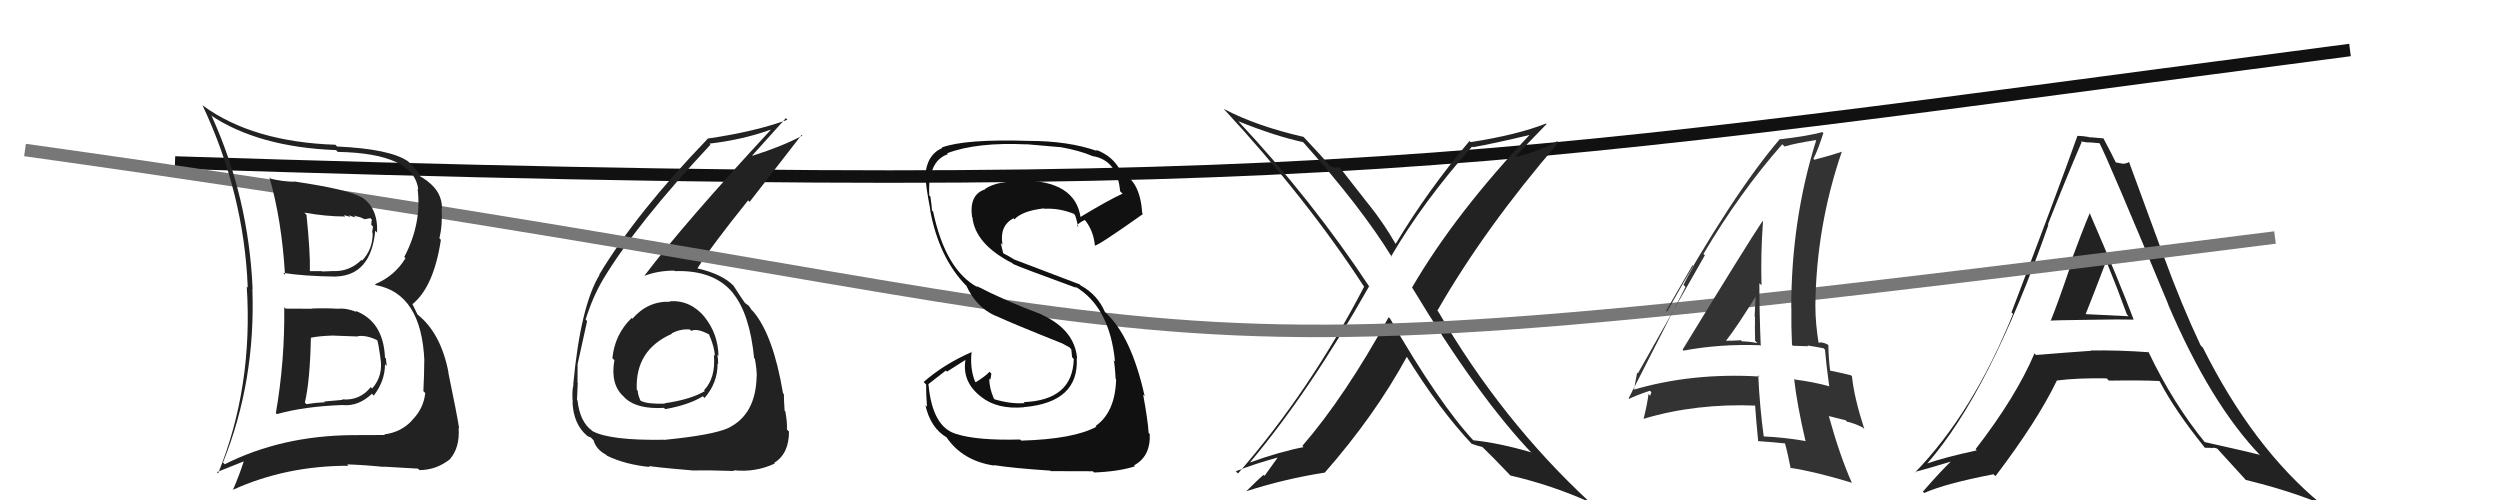
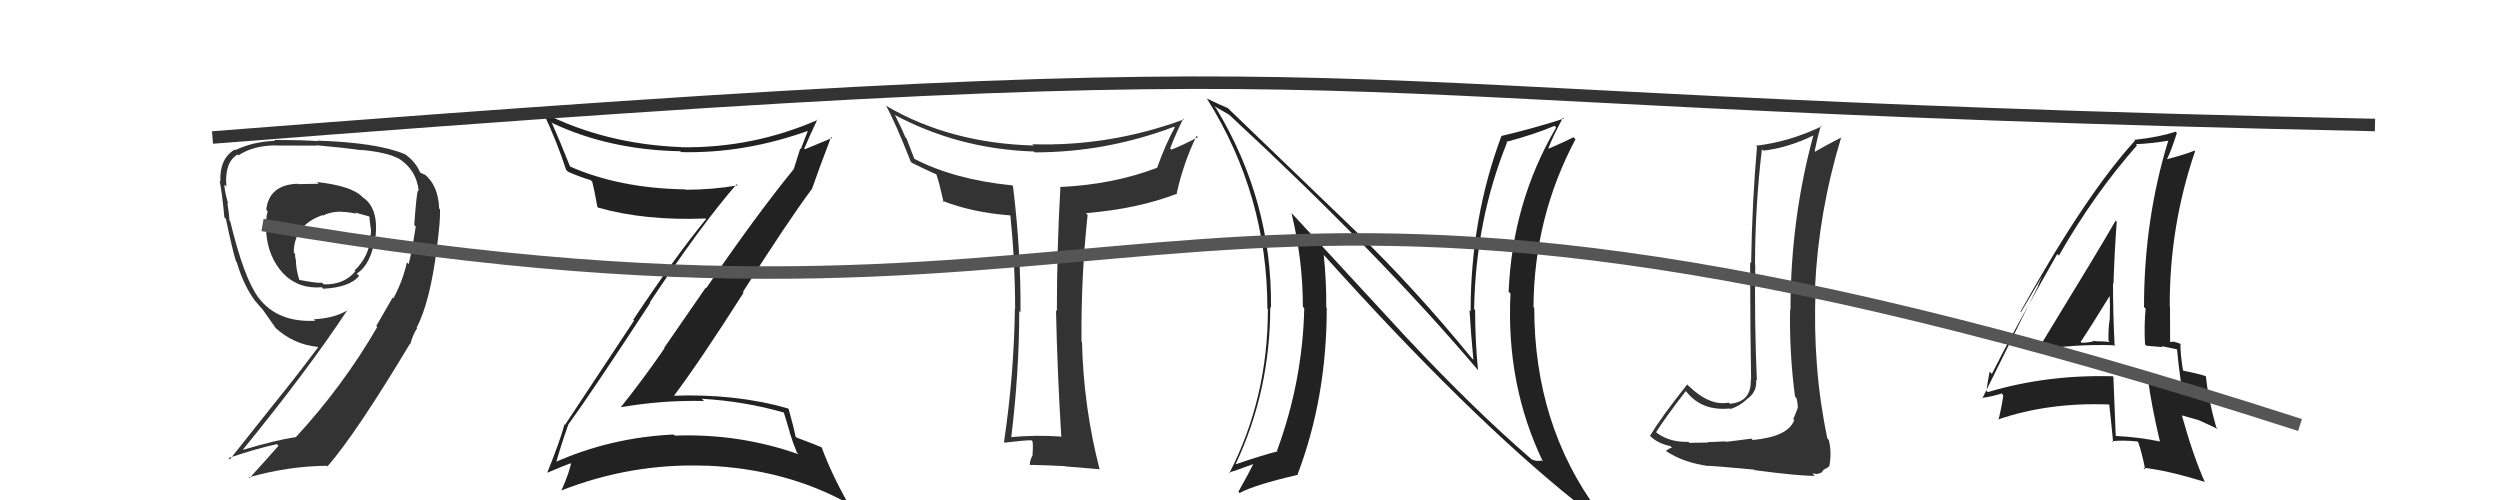
<svg xmlns="http://www.w3.org/2000/svg" width="200" height="40" viewBox="0,0,200,40">
-   <path fill="#222" d="M164.09 25.72L163.95 25.58L164.03 25.66Q163.99 25.62 167.38 25.58L167.46 25.66L167.38 25.58Q169.62 25.54 170.68 25.57L170.72 25.61L170.70 25.59Q169.61 22.67 167.17 17.04L167.31 17.17L167.18 17.05Q166.59 18.44 165.54 21.29L165.70 21.45L165.61 21.36Q164.62 24.27 164.05 25.68ZM171.81 28.08L171.86 28.12L171.92 28.18Q169.49 28.00 167.28 28.04L167.35 28.11L167.31 28.06Q165.17 28.21 162.88 28.40L162.78 28.29L162.76 28.27Q161.28 31.75 158.05 35.93L158.06 35.95L158.14 36.03Q155.51 36.60 154.14 37.09L154.12 37.07L154.16 37.10Q159.19 31.36 163.87 18.00L164.02 18.15L163.83 17.96Q165.15 14.60 166.53 11.37L166.45 11.29L166.47 11.31Q166.86 11.40 167.20 11.40L167.20 11.39L167.98 11.46L167.94 11.41Q168.62 12.70 173.46 24.35L173.56 24.46L173.44 24.34Q176.85 32.31 180.85 36.46L180.81 36.43L180.76 36.38Q180.24 36.23 176.35 35.36L176.40 35.40L176.46 35.47Q173.85 32.29 171.87 28.14ZM176.24 35.66L176.39 35.82L176.90 35.83L176.93 35.86Q177.07 35.77 177.38 35.89L177.54 36.05L177.38 35.89Q177.83 36.38 179.66 38.39L179.56 38.30L179.65 38.39Q183.30 39.29 185.70 40.32L185.54 40.17L185.69 40.31Q180.23 35.81 176.23 27.81L176.23 27.81L176.05 27.63Q174.54 24.44 173.09 20.48L173.08 20.47L170.32 12.95L170.32 12.96Q170.12 13.09 169.89 13.09L169.90 13.11L169.25 12.99L169.27 13.01Q169.00 12.43 168.27 11.06L168.15 10.94L168.28 11.07Q167.70 11.02 167.25 10.98L167.25 10.99L167.26 11.00Q166.71 10.87 166.18 10.87L166.32 11.01L166.19 10.88Q164.80 14.82 160.92 24.99L160.96 25.03L161.04 25.11Q157.85 33.00 153.21 37.79L153.21 37.80L153.18 37.76Q154.32 37.46 156.33 36.85L156.28 36.80L156.24 36.76Q155.39 37.54 153.83 39.33L153.95 39.45L153.94 39.44Q155.56 38.70 159.48 37.94L159.62 38.08L159.64 38.09Q162.99 33.68 164.55 30.44L164.56 30.46L164.55 30.44Q166.20 30.23 168.53 30.27L168.58 30.32L168.71 30.45Q171.36 30.41 172.73 30.48L172.67 30.42L172.78 30.52Q174.00 32.85 176.36 35.78ZM168.61 21.06L168.67 21.13L168.55 21.01Q169.39 23.06 170.15 25.15L170.29 25.30L166.82 25.13L166.84 25.16Q167.42 23.72 168.48 20.94Z" />
-   <path d="M14 13 C108 16,119 13,188 4" stroke="#111" fill="none" />
-   <path fill="#222" d="M53.54 24.07L53.60 24.12L53.61 24.14Q51.83 24.07 50.59 25.50L50.52 25.42L50.53 25.44Q49.18 26.75 48.99 28.66L49.15 28.81L49.15 28.82Q48.81 30.76 49.90 31.73L50.04 31.88L50.04 31.88Q51.02 32.75 53.12 32.63L53.19 32.70L53.22 32.73Q55.12 32.39 56.23 31.70L56.39 31.87L56.36 31.84Q57.41 30.64 57.41 29.08L57.47 29.14L57.45 29.12Q57.46 28.75 57.39 28.37L57.39 28.38L57.48 28.47Q57.44 26.68 56.34 25.33L56.42 25.41L56.41 25.40Q55.25 23.99 53.58 24.10ZM53.24 35.31L53.21 35.28L53.12 35.18Q48.81 35.25 47.40 34.49L47.36 34.45L47.36 34.45Q46.39 33.75 46.20 32.03L46.15 31.98L46.16 31.99Q46.19 31.37 46.22 30.65L46.24 30.66L46.20 30.62Q46.21 29.53 46.21 29.07L46.30 29.17L46.22 29.08Q46.81 26.37 46.97 25.68L46.85 25.57L46.85 25.56Q47.42 23.74 48.26 22.33L48.12 22.19L48.26 22.33Q50.90 17.93 56.84 11.57L56.78 11.51L56.76 11.49Q59.42 11.18 61.63 10.38L61.72 10.47L61.65 10.40Q54.76 17.83 51.56 22.05L51.52 22.01L51.57 22.06Q52.65 21.65 53.94 21.65L53.79 21.50L53.98 21.69Q57.18 21.58 58.70 23.52L58.69 23.51L58.64 23.46Q59.98 25.11 60.33 28.65L60.37 28.69L60.39 28.71Q60.54 29.51 60.54 30.12L60.52 30.10L60.53 30.10Q60.47 33.17 58.26 34.24L58.27 34.24L58.27 34.24Q57.01 34.81 53.13 35.19ZM55.55 37.72L55.53 37.71L55.46 37.64Q56.76 37.61 58.74 37.68L58.76 37.71L58.68 37.62Q60.43 37.81 61.99 37.08L61.94 37.04L61.93 37.03Q63.12 36.31 63.12 34.52L62.94 34.35L62.95 34.35Q63.00 33.91 62.83 32.92L62.92 33.01L62.77 32.86Q62.71 31.99 62.71 31.53L62.77 31.59L62.64 31.46Q61.87 26.84 60.27 24.93L60.11 24.78L60.13 24.79Q60.04 24.66 59.88 24.43L59.96 24.51L59.65 24.27L59.57 24.24L59.64 24.30Q59.28 23.80 58.67 22.84L58.74 22.91L58.70 22.88Q57.81 21.94 55.83 21.48L55.83 21.48L55.80 21.46Q56.88 19.72 59.85 16.03L59.97 16.15L64.13 10.79L64.19 10.85Q62.60 11.70 60.20 12.46L60.14 12.39L60.18 12.44Q61.08 11.43 62.87 9.45L62.97 9.56L62.99 9.58Q60.47 10.52 56.59 11.09L56.65 11.15L56.61 11.11Q50.91 17.02 47.94 21.97L47.98 22.01L47.96 21.99Q46.44 24.50 45.86 30.75L45.79 30.67L45.88 30.76Q45.74 31.27 45.82 32.22L45.80 32.21L45.80 32.20Q45.89 33.97 46.99 34.88L47.00 34.89L47.00 34.89Q47.36 35.02 47.32 35.06L47.28 35.02L47.48 35.21Q47.69 35.96 48.49 36.38L48.53 36.42L48.58 36.47Q50.05 37.17 51.99 37.36L51.89 37.26L51.88 37.26Q51.96 37.34 55.46 37.64ZM55.30 26.48L55.18 26.35L55.30 26.47Q55.75 26.24 56.70 26.74L56.78 26.81L56.73 26.77Q57.18 27.82 57.18 28.47L57.06 28.35L57.11 28.40Q57.27 30.24 56.32 31.22L56.42 31.32L56.38 31.29Q55.26 31.96 53.17 32.26L53.23 32.32L53.19 32.29Q51.80 32.34 51.27 32.07L51.14 31.95L51.23 32.03Q51.02 31.56 51.02 31.26L50.99 31.23L50.94 31.17Q50.81 28.00 53.74 26.71L53.77 26.73L53.72 26.68Q54.43 26.29 55.19 26.36Z" />
-   <path fill="#222" d="M111.08 25.36L111.19 25.47L111.09 25.38Q107.61 31.71 104.19 35.67L104.15 35.63L104.28 35.77Q102.37 36.14 99.93 37.02L99.96 37.05L99.96 37.04Q104.76 31.34 109.52 22.92L109.68 23.08L109.59 23.00Q104.99 16.03 99.01 9.64L99.03 9.66L99.09 9.71Q101.96 10.87 104.24 11.37L104.18 11.30L104.32 11.45Q108.93 16.62 111.36 20.58L111.37 20.59L111.29 20.51Q113.85 16.13 117.77 11.72L117.79 11.75L117.82 11.78Q119.45 11.50 122.65 10.73L122.52 10.61L122.53 10.62Q116.43 17.05 112.97 22.99L113.05 23.06L112.95 22.97Q118.26 31.78 122.64 36.35L122.51 36.22L122.47 36.18Q119.95 35.44 117.85 35.22L117.92 35.28L117.95 35.32Q115.12 32.30 111.20 25.48ZM117.80 35.58L117.83 35.61L117.71 35.49Q118.13 35.65 118.59 35.76L118.62 35.80L118.54 35.71Q119.39 36.52 120.91 38.12L120.88 38.09L120.83 38.04Q124.15 38.81 127.19 40.18L127.19 40.18L127.20 40.19Q120.15 33.67 115.05 24.91L115.09 24.95L114.99 24.85Q118.78 18.25 124.68 11.40L124.70 11.41L124.58 11.30Q123.26 12.07 121.09 12.60L121.04 12.55L121.13 12.64Q121.98 11.71 123.73 9.92L123.63 9.81L123.69 9.88Q121.34 10.80 117.65 11.37L117.53 11.25L117.56 11.28Q114.24 15.20 111.66 19.50L111.65 19.50L111.63 19.48Q110.70 17.86 109.52 16.38L109.45 16.30L107.15 13.36L106.82 13.41L106.84 13.43Q106.63 13.37 106.40 13.29L106.43 13.33L106.46 13.36Q105.79 12.54 104.31 10.98L104.24 10.91L104.28 10.95Q100.49 10.08 97.90 8.71L97.78 8.60L97.87 8.68Q104.57 15.92 109.14 22.96L109.14 22.97L109.12 22.95Q104.79 31.29 99.04 37.88L98.92 37.76L98.87 37.70Q100.27 37.13 102.40 36.55L102.31 36.47L101.17 38.06L101.10 38.00Q101.06 37.95 99.72 39.28L99.81 39.37L99.73 39.29Q102.81 38.30 105.97 37.81L105.97 37.80L105.98 37.81Q109.97 33.27 112.56 28.52L112.60 28.55L112.46 28.41Q115.14 32.77 117.84 35.62Z" />
-   <path d="M2 12 C109 27,79 32,182 19" stroke="#777" fill="none" />
-   <path fill="#222" d="M22.78 24.62L22.87 24.71L22.74 24.58Q22.79 28.89 22.07 33.04L22.10 33.08L22.15 33.13Q24.35 32.51 27.44 32.40L27.38 32.34L27.45 32.41Q28.69 32.51 29.76 31.50L29.83 31.58L29.90 31.65Q30.80 30.47 30.80 29.14L30.89 29.23L30.94 29.28Q30.91 28.94 30.87 28.68L30.89 28.69L30.80 28.61Q30.67 25.70 28.42 24.86L28.48 24.92L28.52 24.96Q27.73 24.63 27.05 24.70L26.95 24.60L27.04 24.70Q26.00 24.64 24.97 24.68L24.86 24.57L24.99 24.70Q23.88 24.69 22.85 24.69ZM21.49 14.12L21.68 14.31L21.55 14.18Q22.54 17.60 22.80 21.98L22.63 21.81L22.65 21.83Q24.25 22.09 26.91 22.13L26.85 22.07L26.91 22.12Q29.68 22.00 30.02 18.46L30.13 18.57L30.17 18.61Q30.25 16.55 28.84 15.72L28.84 15.72L28.90 15.78Q27.90 15.16 23.49 14.51L23.58 14.61L23.51 14.54Q22.58 14.52 21.67 14.30ZM17.87 37.03L17.93 37.10L17.84 37.00Q20.46 30.49 20.19 23.10L20.06 22.97L20.21 23.12Q19.89 15.79 16.95 9.32L16.87 9.23L16.84 9.21Q20.66 11.77 26.89 12.01L26.99 12.12L27.02 12.15Q33.12 12.27 33.46 15.16L33.47 15.17L33.41 15.11Q33.75 17.89 32.34 20.56L32.40 20.62L32.44 20.65Q31.60 22.06 30.00 22.74L30.03 22.77L30.07 22.81Q33.72 23.49 33.95 28.86L33.87 28.79L33.94 28.85Q33.94 29.88 33.87 31.29L34.05 31.48L34.02 31.44Q33.89 32.69 32.96 33.62L33.04 33.70L32.97 33.63Q32.07 34.59 30.74 34.75L30.67 34.68L30.79 34.80Q29.23 34.81 28.17 34.81L28.12 34.76L28.18 34.81Q22.51 34.86 17.98 37.14ZM30.78 37.46L30.73 37.40L30.65 37.33Q31.58 37.38 33.44 37.49L33.57 37.62L33.56 37.61Q34.92 37.60 36.02 36.72L36.15 36.85L36.01 36.71Q36.80 35.79 36.69 34.22L36.67 34.21L36.73 34.27Q36.58 33.25 35.86 29.78L35.93 29.86L35.88 29.80Q35.27 26.64 33.40 25.16L33.39 25.14L33.00 24.34L33.00 24.33Q34.70 22.95 35.27 19.19L35.12 19.03L35.15 19.06Q35.41 18.02 35.33 16.61L35.32 16.61L35.36 16.64Q35.35 15.38 34.25 14.54L34.07 14.37L34.17 14.47Q33.77 14.18 33.66 14.14L33.59 14.08L33.61 14.10Q33.50 13.72 32.66 12.92L32.57 12.83L32.65 12.91Q31.20 11.91 26.97 11.72L26.81 11.56L26.84 11.58Q20.25 11.36 16.26 8.47L16.32 8.53L16.19 8.40Q19.52 15.46 19.82 22.99L19.84 23.02L19.74 22.92Q20.26 30.94 17.45 37.87L17.35 37.77L19.50 36.91L19.50 36.91Q19.13 38.06 18.63 39.20L18.59 39.16L18.62 39.19Q22.86 37.26 27.88 37.26L27.82 37.20L27.78 37.15Q29.23 37.20 30.67 37.35ZM28.58 26.84L28.67 26.93L28.63 26.89Q29.33 26.79 30.25 27.25L30.16 27.16L30.17 27.17Q30.28 27.51 30.43 28.58L30.49 28.64L30.42 28.56Q30.70 30.03 29.77 31.08L29.72 31.03L29.66 30.97Q28.78 32.07 27.37 31.95L27.40 31.99L25.94 32.12L25.99 32.18Q25.23 32.21 24.51 32.33L24.41 32.23L24.39 32.20Q24.80 30.48 24.87 27.02L24.85 26.99L24.87 27.02Q25.46 26.88 26.72 26.84L26.75 26.88L26.72 26.85Q28.05 26.89 28.66 26.92ZM27.57 17.26L27.50 17.20L28.04 17.36L27.90 17.22Q28.27 17.36 28.46 17.39L28.31 17.25L28.82 17.38L29.18 17.54L29.62 17.45L29.76 17.59Q29.70 17.69 29.70 17.99L29.84 18.12L29.77 18.59L29.81 18.63Q29.84 19.92 28.97 20.85L28.83 20.72L28.91 20.80Q28.00 21.69 26.78 21.69L26.87 21.79L26.77 21.68Q25.78 21.72 25.78 21.72L25.85 21.79L25.75 21.69Q24.45 21.69 24.80 21.69L24.71 21.60L24.79 21.68Q24.83 20.23 24.52 17.19L24.48 17.15L24.35 17.01Q26.10 17.32 27.62 17.32Z" />
-   <path fill="#111" d="M81.62 35.17L81.62 35.17L81.61 35.16Q78.12 35.25 76.48 34.71L76.66 34.89L76.48 34.71Q74.59 34.15 74.28 30.76L74.26 30.74L75.67 29.64L75.76 29.73Q76.53 29.25 77.30 28.75L77.28 28.74L77.25 28.71Q76.91 30.54 78.51 31.76L78.60 31.85L78.51 31.76Q79.79 32.77 81.92 32.58L82.06 32.72L81.91 32.57Q86.33 32.19 86.14 28.65L86.12 28.63L86.17 28.68Q85.98 26.39 83.35 25.18L83.38 25.20L83.34 25.16Q80.47 24.09 78.11 22.87L78.14 22.90L78.23 22.99Q75.64 21.61 74.65 16.93L74.60 16.88L74.56 16.84Q74.54 16.48 74.43 15.72L74.41 15.70L74.34 15.64Q74.31 14.91 74.38 14.34L74.42 14.38L74.42 14.38Q74.58 12.78 75.83 12.33L75.89 12.39L75.77 12.26Q78.14 11.36 82.14 11.55L82.18 11.59L82.13 11.54Q83.99 11.69 84.79 11.77L84.82 11.80L84.78 11.76Q86.35 12.03 87.41 12.49L87.46 12.53L87.42 12.49Q89.39 12.82 89.61 15.30L89.66 15.35L89.81 15.49Q88.61 16.04 86.40 17.38L86.48 17.45L86.45 17.42Q86.04 14.43 81.66 14.43L81.71 14.47L81.77 14.53Q79.77 14.44 78.78 15.13L78.69 15.04L78.81 15.15Q77.53 15.55 77.76 17.34L77.84 17.42L77.79 17.37Q78.01 19.53 80.98 21.05L81.04 21.11L81.05 21.12Q81.62 21.39 86.11 23.03L86.01 22.93L86.01 22.92Q88.78 24.55 89.20 28.93L89.19 28.92L89.09 28.82Q89.18 29.06 89.25 30.31L89.29 30.35L89.29 30.36Q89.21 32.98 87.65 34.08L87.68 34.11L87.71 34.14Q85.88 35.13 81.70 35.25ZM83.99 37.62L83.95 37.58L84.06 37.69Q85.45 37.70 87.43 37.70L87.52 37.80L87.52 37.80Q89.54 37.72 90.80 37.30L90.71 37.21L90.72 37.23Q92.06 36.51 91.98 34.72L91.91 34.65L91.89 34.62Q91.83 33.62 91.45 31.56L91.56 31.68L91.57 31.68Q90.49 26.83 88.40 24.97L88.47 25.04L88.40 24.97Q87.80 23.57 86.46 22.84L86.37 22.75L81.14 20.76L81.14 20.76Q80.73 20.50 80.28 20.27L80.26 20.26L80.17 19.90L80.06 19.44L80.20 19.58Q79.94 18.07 81.08 17.46L81.24 17.62L81.16 17.54Q81.81 16.86 83.52 16.67L83.61 16.75L83.56 16.70Q84.75 16.64 85.89 17.10L85.81 17.02L85.98 17.18Q86.07 17.31 86.26 18.15L86.17 18.05L86.16 18.05Q86.29 17.83 86.78 17.60L86.84 17.66L86.84 17.66Q87.48 18.49 87.59 19.63L87.71 19.75L87.59 19.64Q87.78 19.71 91.44 17.12L91.41 17.09L91.38 17.07Q91.22 14.54 89.78 13.86L89.62 13.70L89.68 13.76Q89.10 12.50 87.65 11.97L87.64 11.95L87.77 12.08Q85.47 11.27 82.27 11.27L82.26 11.26L82.28 11.27Q77.21 11.11 75.34 11.80L75.53 11.98L75.38 11.84Q74.14 12.38 74.02 14.06L73.97 14.01L74.05 14.08Q74.01 14.61 74.43 16.82L74.46 16.85L74.41 16.81Q75.11 20.59 77.28 22.84L77.24 22.79L77.31 22.86Q78.10 24.57 79.60 25.25L79.49 25.14L79.58 25.23Q81.10 25.93 85.02 27.49L84.88 27.35L84.94 27.45L85.61 27.82L85.59 27.83L85.70 27.94Q85.73 28.24 85.77 28.58L85.91 28.73L85.90 28.72Q85.82 32.02 81.89 32.17L82.03 32.30L81.97 32.25Q80.87 32.33 79.58 31.95L79.42 31.79L79.50 31.87Q79.14 31.02 79.14 30.30L79.27 30.42L79.22 30.37Q79.28 30.16 79.31 29.89L79.27 29.85L79.16 29.74Q78.86 30.08 78.06 30.58L77.96 30.48L78.01 30.54Q77.58 29.49 77.73 28.12L77.70 28.09L77.76 28.15Q75.49 29.15 73.89 30.56L74.01 30.68L74.09 30.76Q74.08 31.51 74.16 32.54L74.20 32.58L74.03 32.41Q74.44 34.23 75.73 34.99L75.67 34.93L75.72 34.98Q77.00 36.87 79.55 37.25L79.52 37.22L79.51 37.21Q81.09 37.46 84.02 37.65Z" />
-   <path fill="#333" d="M134.56 27.92L134.54 27.90L134.68 28.05Q137.61 27.50 140.80 27.62L140.87 27.68L140.86 27.67Q140.75 25.06 140.75 22.66L140.88 22.78L140.92 22.82Q140.85 20.28 141.04 17.73L140.95 17.64L141.00 17.69Q139.82 19.44 134.61 27.97ZM144.46 35.27L144.48 35.29L144.48 35.29Q142.81 34.99 141.02 34.91L141.06 34.95L141.11 35.01Q140.77 32.50 140.66 30.02L140.82 30.19L140.75 30.12Q135.30 29.80 130.58 31.21L130.60 31.23L130.70 31.33Q130.78 30.80 130.97 29.81L131.07 29.91L131.03 29.87Q132.81 26.70 136.39 20.42L136.32 20.36L136.28 20.31Q139.16 15.43 142.58 11.54L142.74 11.70L142.76 11.72Q143.58 11.47 145.25 11.21L145.25 11.20L145.29 11.24Q143.30 17.59 143.30 24.63L143.34 24.67L143.31 24.64Q143.29 26.10 143.36 27.59L143.43 27.66L144.66 27.70L144.60 27.64Q145.27 27.74 145.88 27.86L145.93 27.90L146.00 27.98Q146.07 28.92 146.33 30.86L146.27 30.80L146.38 30.91Q145.07 30.55 143.58 30.36L143.60 30.38L143.53 30.31Q143.75 32.31 144.43 35.24ZM146.10 27.44L146.21 27.54L146.25 27.59Q145.97 27.42 145.78 27.42L145.76 27.39L145.40 27.42L145.50 27.52Q145.23 25.87 145.23 24.46L145.28 24.51L145.23 24.46Q145.29 18.13 147.35 12.12L147.28 12.06L147.36 12.13Q146.60 12.40 145.15 12.78L145.10 12.73L145.07 12.70Q145.42 12.05 145.87 10.64L145.86 10.63L145.80 10.57Q144.46 10.91 142.41 11.14L142.55 11.28L142.39 11.12Q138.58 15.57 133.36 24.94L133.29 24.86L135.40 21.22L135.48 21.30Q134.95 22.22 134.68 22.79L134.84 22.95L130.29 31.87L130.33 31.91Q130.85 31.64 131.99 31.26L132.11 31.37L132.01 31.66L131.88 31.52Q131.80 32.24 131.49 33.50L131.42 33.42L131.50 33.50Q135.70 32.25 140.53 32.45L140.39 32.30L140.40 32.32Q140.46 33.29 140.65 35.27L140.69 35.31L140.67 35.29Q141.81 35.37 142.88 35.48L142.81 35.41L142.77 35.37Q142.99 36.12 143.26 37.49L143.15 37.39L143.18 37.42Q145.15 37.71 148.15 38.62L148.20 38.67L148.15 38.62Q147.21 36.54 146.30 33.27L146.32 33.29L147.65 33.62L147.75 33.73Q148.33 33.85 149.02 34.20L149.13 34.31L149.15 34.33Q148.32 31.78 148.16 30.11L148.20 30.14L148.09 30.03Q147.51 29.87 146.37 29.64L146.37 29.64L146.41 29.68Q146.27 28.47 146.27 27.60ZM138.22 27.39L138.16 27.34L138.08 27.26Q138.99 26.11 140.55 23.56L140.46 23.47L140.46 23.47Q140.41 24.36 140.37 25.32L140.45 25.40L140.40 25.35Q140.38 26.31 140.41 27.27L140.45 27.30L140.59 27.45Q139.93 27.31 139.36 27.31L139.37 27.32L139.27 27.22Q138.69 27.26 138.08 27.26Z" />
+   <path fill="#333" d="M25.52 14.72L25.49 14.70L23.85 14.73L23.82 14.70Q21.53 14.77 21.30 16.78L21.43 16.91L21.41 16.89Q21.24 17.52 21.28 18.51L21.43 18.66L21.29 18.52Q21.43 20.57 22.68 21.90L22.55 21.77L22.60 21.82Q23.85 23.14 25.75 22.98L25.75 22.98L25.86 23.10Q27.97 22.99 28.73 22.08L28.71 22.06L28.54 21.89Q29.74 21.11 30.01 18.87L29.90 18.76L30.05 18.91Q30.28 16.63 29.03 15.79L28.87 15.64L28.92 15.68Q28.02 14.86 25.35 14.56ZM31.53 23.92L31.41 23.81L30.10 26.08L30.18 26.16Q27.43 30.90 23.66 34.98L23.81 35.13L23.65 34.97Q22.09 35.20 19.39 36.00L19.41 36.02L19.40 36.01Q24.62 29.62 27.78 24.82L27.85 24.90L27.78 24.83Q26.74 25.46 25.11 25.54L25.24 25.67L25.23 25.66Q22.22 25.82 20.70 23.84L20.58 23.71L20.68 23.81Q19.52 22.27 18.42 17.71L18.28 17.57L18.36 17.65Q18.34 17.18 18.19 16.24L18.26 16.31L18.25 16.30Q17.95 15.23 17.95 14.77L18.04 14.86L18.11 14.92Q17.95 12.97 19.01 12.36L19.06 12.41L19.08 12.43Q20.26 11.63 22.12 11.63L22.22 11.72L22.14 11.64Q25.34 11.65 25.34 11.65L25.41 11.72L25.32 11.62Q27.65 11.83 28.91 12.02L28.91 12.02L28.88 11.99Q30.93 12.18 31.85 12.67L31.95 12.77L31.80 12.62Q33.31 13.53 33.50 15.28L33.40 15.18L33.45 15.23Q33.33 15.33 33.14 18.00L33.30 18.17L33.26 18.13Q32.92 20.30 32.69 21.13L32.72 21.16L32.55 20.99Q32.23 22.46 31.47 23.87ZM33.32 26.21L33.29 26.19L33.33 26.22Q34.42 24.12 34.95 19.81L34.98 19.84L34.95 19.81Q35.24 17.63 35.20 16.75L35.21 16.76L35.13 16.68Q35.07 14.79 33.89 13.88L33.99 13.98L33.67 13.84L33.59 13.76Q33.25 12.93 32.34 12.29L32.43 12.38L32.38 12.33Q30.16 11.40 25.36 11.25L25.35 11.24L25.40 11.29Q24.36 11.20 21.93 11.20L21.92 11.20L21.99 11.27Q20.29 11.32 18.81 12.01L18.75 11.95L18.77 11.97Q17.55 12.69 17.63 14.52L17.74 14.63L17.57 14.46Q17.76 15.37 17.95 17.39L17.98 17.42L18.07 17.51Q18.61 20.07 18.88 20.91L18.96 20.99L18.94 20.97Q19.46 22.78 20.41 24.08L20.41 24.08L20.48 24.15Q20.78 24.53 21.16 24.91L21.08 24.82L21.01 24.76Q21.44 25.38 22.09 26.29L21.91 26.11L21.98 26.18Q23.47 27.56 25.42 27.75L25.36 27.70L25.45 27.78Q23.49 30.39 21.93 32.30L21.93 32.30L18.39 36.75L18.28 36.64Q20.52 35.88 22.16 35.53L22.24 35.62L22.28 35.66Q21.52 36.53 19.96 38.25L19.93 38.22L19.90 38.19Q23.01 37.30 26.13 37.26L26.15 37.28L26.19 37.32Q28.48 34.70 32.82 27.46L32.69 27.33L32.73 27.45L32.82 27.54Q33.03 26.76 33.37 26.26ZM27.29 16.95L27.28 16.94L27.28 16.94Q28.05 16.98 28.50 17.10L28.44 17.04L28.41 17.00Q29.14 17.20 29.52 17.31L29.50 17.29L29.56 17.36Q29.56 17.62 29.63 18.03L29.62 18.02L29.61 18.01Q29.74 18.49 29.63 18.87L29.61 18.85L29.66 18.90Q29.54 20.53 28.36 21.64L28.31 21.58L28.43 21.70Q27.53 22.79 25.90 22.75L25.80 22.65L25.76 22.61Q25.41 22.68 23.89 22.38L23.92 22.41L23.96 22.45Q23.67 21.51 23.67 20.79L23.60 20.72L23.66 20.78Q23.60 20.53 23.60 20.30L23.59 20.29L23.50 20.20Q23.52 18.01 25.80 17.21L25.91 17.32L25.84 17.25Q26.44 16.93 27.27 16.93Z" />
+   <path fill="#222" d="M112.59 27.08L103.47 17.20L103.32 17.05Q104.23 20.81 104.23 24.54L104.33 24.65L104.34 24.65Q104.21 30.50 102.16 36.06L102.13 36.03L102.20 36.11Q101.13 36.37 98.89 37.13L98.92 37.16L98.86 37.11Q101.62 31.26 101.62 24.56L101.78 24.72L101.68 24.63Q101.78 16.08 97.29 8.66L97.28 8.65L97.11 8.48Q97.67 8.78 98.36 9.20L98.41 9.24L98.41 9.25Q110.40 20.36 118.24 29.61L118.20 29.57L118.24 29.60Q118.01 27.24 118.01 24.81L117.86 24.66L117.93 24.73Q118.05 17.61 120.56 11.41L120.47 11.32L120.50 11.35Q122.76 10.75 124.36 10.07L124.35 10.06L124.49 10.20Q120.99 16.18 120.69 23.34L120.74 23.39L120.84 23.49Q120.47 30.77 123.44 36.94L123.42 36.92L123.34 36.84Q122.95 36.94 122.53 36.75L122.39 36.61L122.42 36.65Q117.88 32.72 112.67 27.16L112.67 27.16ZM125.99 40.06L126.08 40.15L126.10 40.17Q126.61 40.37 127.02 40.56L126.95 40.49L127.79 40.83L127.86 40.91Q122.74 33.99 122.74 24.63L122.63 24.52L122.68 24.57Q122.72 17.38 126.04 11.14L126.01 11.11L125.88 10.98Q125.31 11.28 123.90 11.89L123.94 11.93L123.87 11.86Q124.20 10.97 125.04 9.41L125.16 9.54L125.11 9.49Q122.57 10.30 120.14 10.87L120.21 10.94L120.12 10.86Q117.65 17.48 117.65 24.90L117.63 24.89L117.56 24.82Q117.68 26.80 117.87 28.78L117.77 28.68L117.77 28.69Q113.16 23.04 108.40 18.44L108.33 18.37L98.29 8.71L98.23 8.65Q97.78 8.47 96.56 7.89L96.56 7.89L96.54 7.87Q101.39 15.58 101.39 24.68L101.26 24.54L101.43 24.72Q101.44 31.84 98.35 37.85L98.25 37.76L98.30 37.80Q98.64 37.73 100.28 37.12L100.20 37.04L100.27 37.11Q99.91 37.85 99.07 39.34L99.06 39.32L99.17 39.44Q100.38 38.78 103.85 37.98L103.93 38.06L103.81 37.94Q106.14 31.82 106.14 24.63L106.16 24.65L106.10 24.59Q106.12 22.52 105.90 20.39L105.97 20.46L105.88 20.37Q117.54 33.36 126.14 40.21Z" />
+   <path fill="#333" d="M84.87 34.84L84.79 34.76L84.95 34.93Q82.91 34.78 80.89 34.97L80.84 34.92L80.90 34.99Q81.54 29.72 81.54 24.88L81.47 24.81L81.64 24.99Q81.68 20.12 81.04 14.90L81.04 14.90L80.97 14.83Q76.30 14.36 73.10 12.68L73.16 12.74L72.52 11.07L72.43 10.98Q72.23 10.47 71.62 9.25L71.67 9.31L71.53 9.17Q76.69 11.93 82.71 12.12L82.80 12.22L82.78 12.19Q88.49 12.19 93.93 10.14L94.04 10.25L93.98 10.19Q93.23 11.57 92.58 13.39L92.58 13.39L92.60 13.41Q89.05 14.77 84.79 14.96L84.81 14.99L84.83 15.01Q84.55 19.94 84.55 24.89L84.62 24.96L84.48 24.82Q84.59 29.88 84.90 34.87ZM94.61 9.44L94.78 9.62L94.72 9.55Q88.79 11.73 82.59 11.54L82.58 11.54L82.69 11.64Q76.03 11.46 70.93 8.49L70.96 8.52L70.86 8.42Q71.57 9.66 72.86 12.93L73.06 13.13L72.96 13.03Q73.65 13.38 74.90 13.95L74.92 13.96L74.91 13.95Q75.15 14.65 75.49 16.17L75.46 16.14L75.38 16.06Q77.77 17.00 80.81 17.23L80.75 17.17L80.83 17.25Q81.21 20.94 81.21 24.71L81.22 24.72L81.19 24.69Q81.12 29.99 80.32 35.36L80.36 35.40L80.37 35.41Q81.98 35.22 82.51 35.22L82.57 35.28L82.60 35.31Q82.66 35.67 82.60 36.34L82.49 36.23L82.63 36.37Q82.38 36.84 82.38 37.19L82.39 37.20L82.38 37.19Q83.66 37.21 85.19 37.29L85.21 37.31L85.20 37.31Q86.16 37.39 87.99 37.54L87.93 37.48L87.96 37.51Q86.68 32.53 86.56 27.36L86.52 27.32L86.52 27.32Q86.48 22.10 87.01 17.19L87.00 17.18L86.88 17.05Q91.02 16.71 94.18 15.49L94.12 15.42L94.14 15.44Q94.71 12.93 95.73 10.87L95.72 10.86L95.84 10.97Q94.51 11.67 93.71 11.97L93.59 11.85L93.61 11.87Q94.09 10.64 94.66 9.49Z" />
+   <path fill="#222" d="M45.48 33.96L45.40 33.88L45.47 33.95Q47.27 31.49 52.03 24.21L52.11 24.30L51.99 24.18Q56.07 18.02 58.93 14.74L58.97 14.79L59.01 14.83Q56.97 15.18 54.88 15.18L54.84 15.15L54.84 15.15Q49.51 15.07 45.51 13.28L45.63 13.40L45.64 13.41Q44.81 11.32 44.12 9.76L44.29 9.93L44.22 9.86Q48.75 11.99 54.42 12.10L54.37 12.05L54.49 12.17Q59.67 12.29 64.85 10.39L64.80 10.33L64.71 10.25Q64.37 11.12 64.07 11.92L64.02 11.88L63.50 13.53L63.50 13.53Q60.49 17.22 56.50 23.05L56.46 23.01L53.13 27.83L53.16 27.86Q51.49 30.30 49.66 32.58L49.53 32.45L49.66 32.58Q53.00 32.00 56.31 32.08L56.20 31.96L56.13 31.90Q59.57 32.10 62.73 33.01L62.70 32.98L63.18 34.56L63.16 34.55Q63.41 35.37 63.75 36.20L63.76 36.21L63.89 36.34Q59.12 34.66 53.99 34.85L53.97 34.83L53.89 34.76Q48.81 35.00 44.31 37.02L44.31 37.02L44.45 37.16Q44.75 36.00 45.47 33.95ZM43.82 37.82L43.73 37.73L43.81 37.81Q45.08 37.25 45.88 36.99L45.74 36.85L45.73 36.83Q45.59 37.73 44.91 39.25L44.83 39.17L44.90 39.24Q50.53 37.03 56.51 37.26L56.45 37.20L56.50 37.25Q62.85 37.51 67.88 40.29L67.81 40.22L67.84 40.25Q66.53 37.95 65.73 35.78L65.71 35.76L65.74 35.79Q65.27 35.58 63.74 35.01L63.67 34.94L63.64 34.91Q63.51 34.21 63.09 32.72L63.01 32.64L63.05 32.68Q58.87 31.47 53.76 31.66L53.73 31.62L53.85 31.75Q55.95 28.97 59.49 23.41L59.46 23.39L59.43 23.36Q63.07 17.63 64.98 15.08L65.12 15.23L64.97 15.08Q65.46 13.66 66.49 10.96L66.59 11.06L66.57 11.04Q65.84 11.34 64.39 11.94L64.32 11.88L64.34 11.89Q64.67 11.08 65.39 9.56L65.44 9.60L65.42 9.59Q60.23 11.86 54.52 11.78L54.54 11.80L54.51 11.77Q48.41 11.53 43.46 9.02L43.43 8.99L43.47 9.03Q44.56 11.34 45.29 13.59L45.41 13.71L45.44 13.74Q46.45 14.18 47.25 14.41L47.33 14.49L47.38 14.54Q47.53 15.10 47.79 16.55L47.83 16.59L47.85 16.61Q51.57 17.67 56.45 17.48L56.49 17.52L56.49 17.52Q53.97 20.60 50.66 25.58L50.72 25.65L45.20 33.99L45.16 33.94Q44.82 35.24 43.79 37.79Z" />
+   <path fill="#333" d="M140.13 35.11L140.11 35.09L138.09 35.35L138.05 35.31Q137.60 35.32 136.63 35.37L136.55 35.30L136.65 35.40Q135.65 35.43 135.16 35.43L135.12 35.39L135.07 35.35Q133.49 35.39 132.46 34.56L132.51 34.61L132.48 34.58Q133.22 33.42 134.86 31.29L134.84 31.26L134.93 31.36Q136.17 32.90 138.38 32.68L138.38 32.67L138.43 32.72Q139.22 32.48 139.86 31.83L140.01 31.98L139.87 31.85Q140.59 31.27 140.48 30.39L140.49 30.41L140.55 30.47Q140.35 25.77 140.42 21.20L140.45 21.23L140.40 21.18Q140.41 16.55 140.95 11.94L141.05 12.05L141.05 12.05Q142.98 11.85 145.11 10.82L145.10 10.80L145.08 10.79Q143.24 17.54 143.24 24.78L143.14 24.69L143.21 24.75Q143.14 28.22 143.60 31.72L143.74 31.87L143.71 31.83Q143.82 32.22 143.82 32.56L143.83 32.57L143.84 32.58Q143.69 33.00 143.46 33.53L143.42 33.49L143.54 33.61Q143.04 34.94 140.22 35.20ZM145.06 37.95L144.99 37.88L145.38 37.92L145.70 37.82L145.87 37.62L145.86 37.60Q146.24 37.41 146.32 37.30L146.35 37.33L146.34 37.32Q146.56 36.18 146.30 35.19L146.34 35.23L146.19 35.08Q144.99 29.42 145.25 23.06L145.17 22.98L145.20 23.01Q145.49 16.94 147.28 11.04L147.19 10.95L147.26 11.02Q146.25 11.53 144.99 12.25L145.04 12.31L145.13 12.39Q145.25 11.56 145.67 10.04L145.61 9.98L145.73 10.11Q143.14 11.35 140.47 11.66L140.55 11.74L140.56 11.74Q140.17 16.11 140.09 21.06L140.00 20.97L140.01 20.98Q140.02 26.96 140.09 30.39L140.19 30.49L140.06 30.35Q140.14 32.15 138.39 32.30L138.46 32.38L138.30 32.21Q136.76 32.50 135.08 30.86L134.99 30.77L134.98 30.75Q132.95 33.30 132.00 34.86L131.99 34.85L132.06 34.92Q132.60 35.46 133.63 35.69L133.67 35.73L133.76 35.82Q133.55 35.84 133.28 36.07L133.30 36.09L133.35 36.13Q134.74 37.03 136.72 37.29L136.65 37.23L136.69 37.26Q137.04 37.27 140.33 37.57L140.45 37.70L140.36 37.61Q143.81 38.07 145.18 38.07Z" />
+   <path d="M17 11 C119 3,95 8,190 10" stroke="#333" fill="none" />
+   <path fill="#222" d="M162.95 28.03L162.84 27.92L162.96 28.03Q165.90 27.51 169.09 27.62L169.26 27.79L169.17 27.69Q169.04 25.06 169.04 22.66L169.05 22.66L169.08 22.70Q169.15 20.29 169.34 17.74L169.23 17.63L169.25 17.65Q168.19 19.53 162.98 28.05ZM172.72 35.24L172.70 35.22L172.80 35.32Q171.06 34.96 169.27 34.88L169.22 34.83L169.26 34.87Q169.18 32.62 169.07 30.14L168.95 30.03L169.02 30.10Q163.74 29.96 159.02 31.37L159.00 31.35L158.92 31.27Q158.98 30.72 159.17 29.73L159.19 29.75L159.35 29.91Q161.00 26.61 164.58 20.32L164.67 20.41L164.71 20.45Q167.53 15.51 170.96 11.63L170.96 11.63L170.86 11.53Q171.90 11.51 173.58 11.24L173.52 11.19L173.49 11.16Q171.52 17.52 171.52 24.57L171.50 24.55L171.65 24.69Q171.52 26.06 171.60 27.54L171.72 27.66L173.02 27.77L172.93 27.69Q173.67 27.85 174.27 27.97L174.17 27.87L174.15 27.84Q174.23 28.80 174.49 30.74L174.54 30.78L174.57 30.81Q173.39 30.59 171.91 30.40L171.82 30.31L171.84 30.33Q172.10 32.38 172.79 35.31ZM174.37 27.42L174.51 27.56L174.53 27.58Q174.23 27.39 174.04 27.39L173.98 27.33L173.63 27.36L173.61 27.34Q173.60 25.96 173.60 24.55L173.65 24.60L173.58 24.53Q173.55 18.11 175.61 12.09L175.56 12.04L175.56 12.05Q174.83 12.35 173.39 12.73L173.51 12.85L173.37 12.71Q173.70 12.05 174.15 10.64L174.17 10.66L174.05 10.53Q172.80 10.96 170.74 11.19L170.83 11.28L170.80 11.25Q166.86 15.56 161.64 24.93L161.68 24.97L163.82 21.35L163.75 21.29Q163.30 22.29 163.03 22.86L163.05 22.87L158.58 31.88L158.53 31.83Q159.27 31.77 160.42 31.39L160.37 31.34L160.14 31.49L160.26 31.62Q160.18 32.34 159.88 33.59L159.72 33.44L159.84 33.56Q163.90 32.17 168.73 32.36L168.76 32.39L168.74 32.37Q168.86 33.40 169.05 35.38L168.97 35.30L168.96 35.29Q169.94 35.20 171.00 35.32L171.19 35.51L171.05 35.36Q171.35 36.20 171.62 37.57L171.44 37.39L171.47 37.42Q173.35 37.62 176.35 38.54L176.39 38.57L176.39 38.57Q175.46 36.50 174.55 33.23L174.55 33.23L175.93 33.62L175.95 33.64Q176.75 33.99 177.44 34.33L177.28 34.17L177.30 34.19Q176.63 31.81 176.48 30.13L176.34 29.99L176.43 30.08Q175.80 29.88 174.66 29.65L174.68 29.67L174.64 29.63Q174.43 28.35 174.43 27.47ZM166.45 27.34L166.45 27.34L166.46 27.34Q167.28 26.12 168.84 23.57L168.80 23.52L168.77 23.49Q168.82 24.49 168.78 25.44L168.70 25.36L168.79 25.46Q168.65 26.30 168.68 27.25L168.71 27.28L168.78 27.35Q168.20 27.30 167.63 27.30L167.56 27.23L167.59 27.26Q167.14 27.42 166.53 27.42Z" />
+   <path d="M21 18 C97 31,91 4,184 34" stroke="#555" fill="none" />
</svg>
